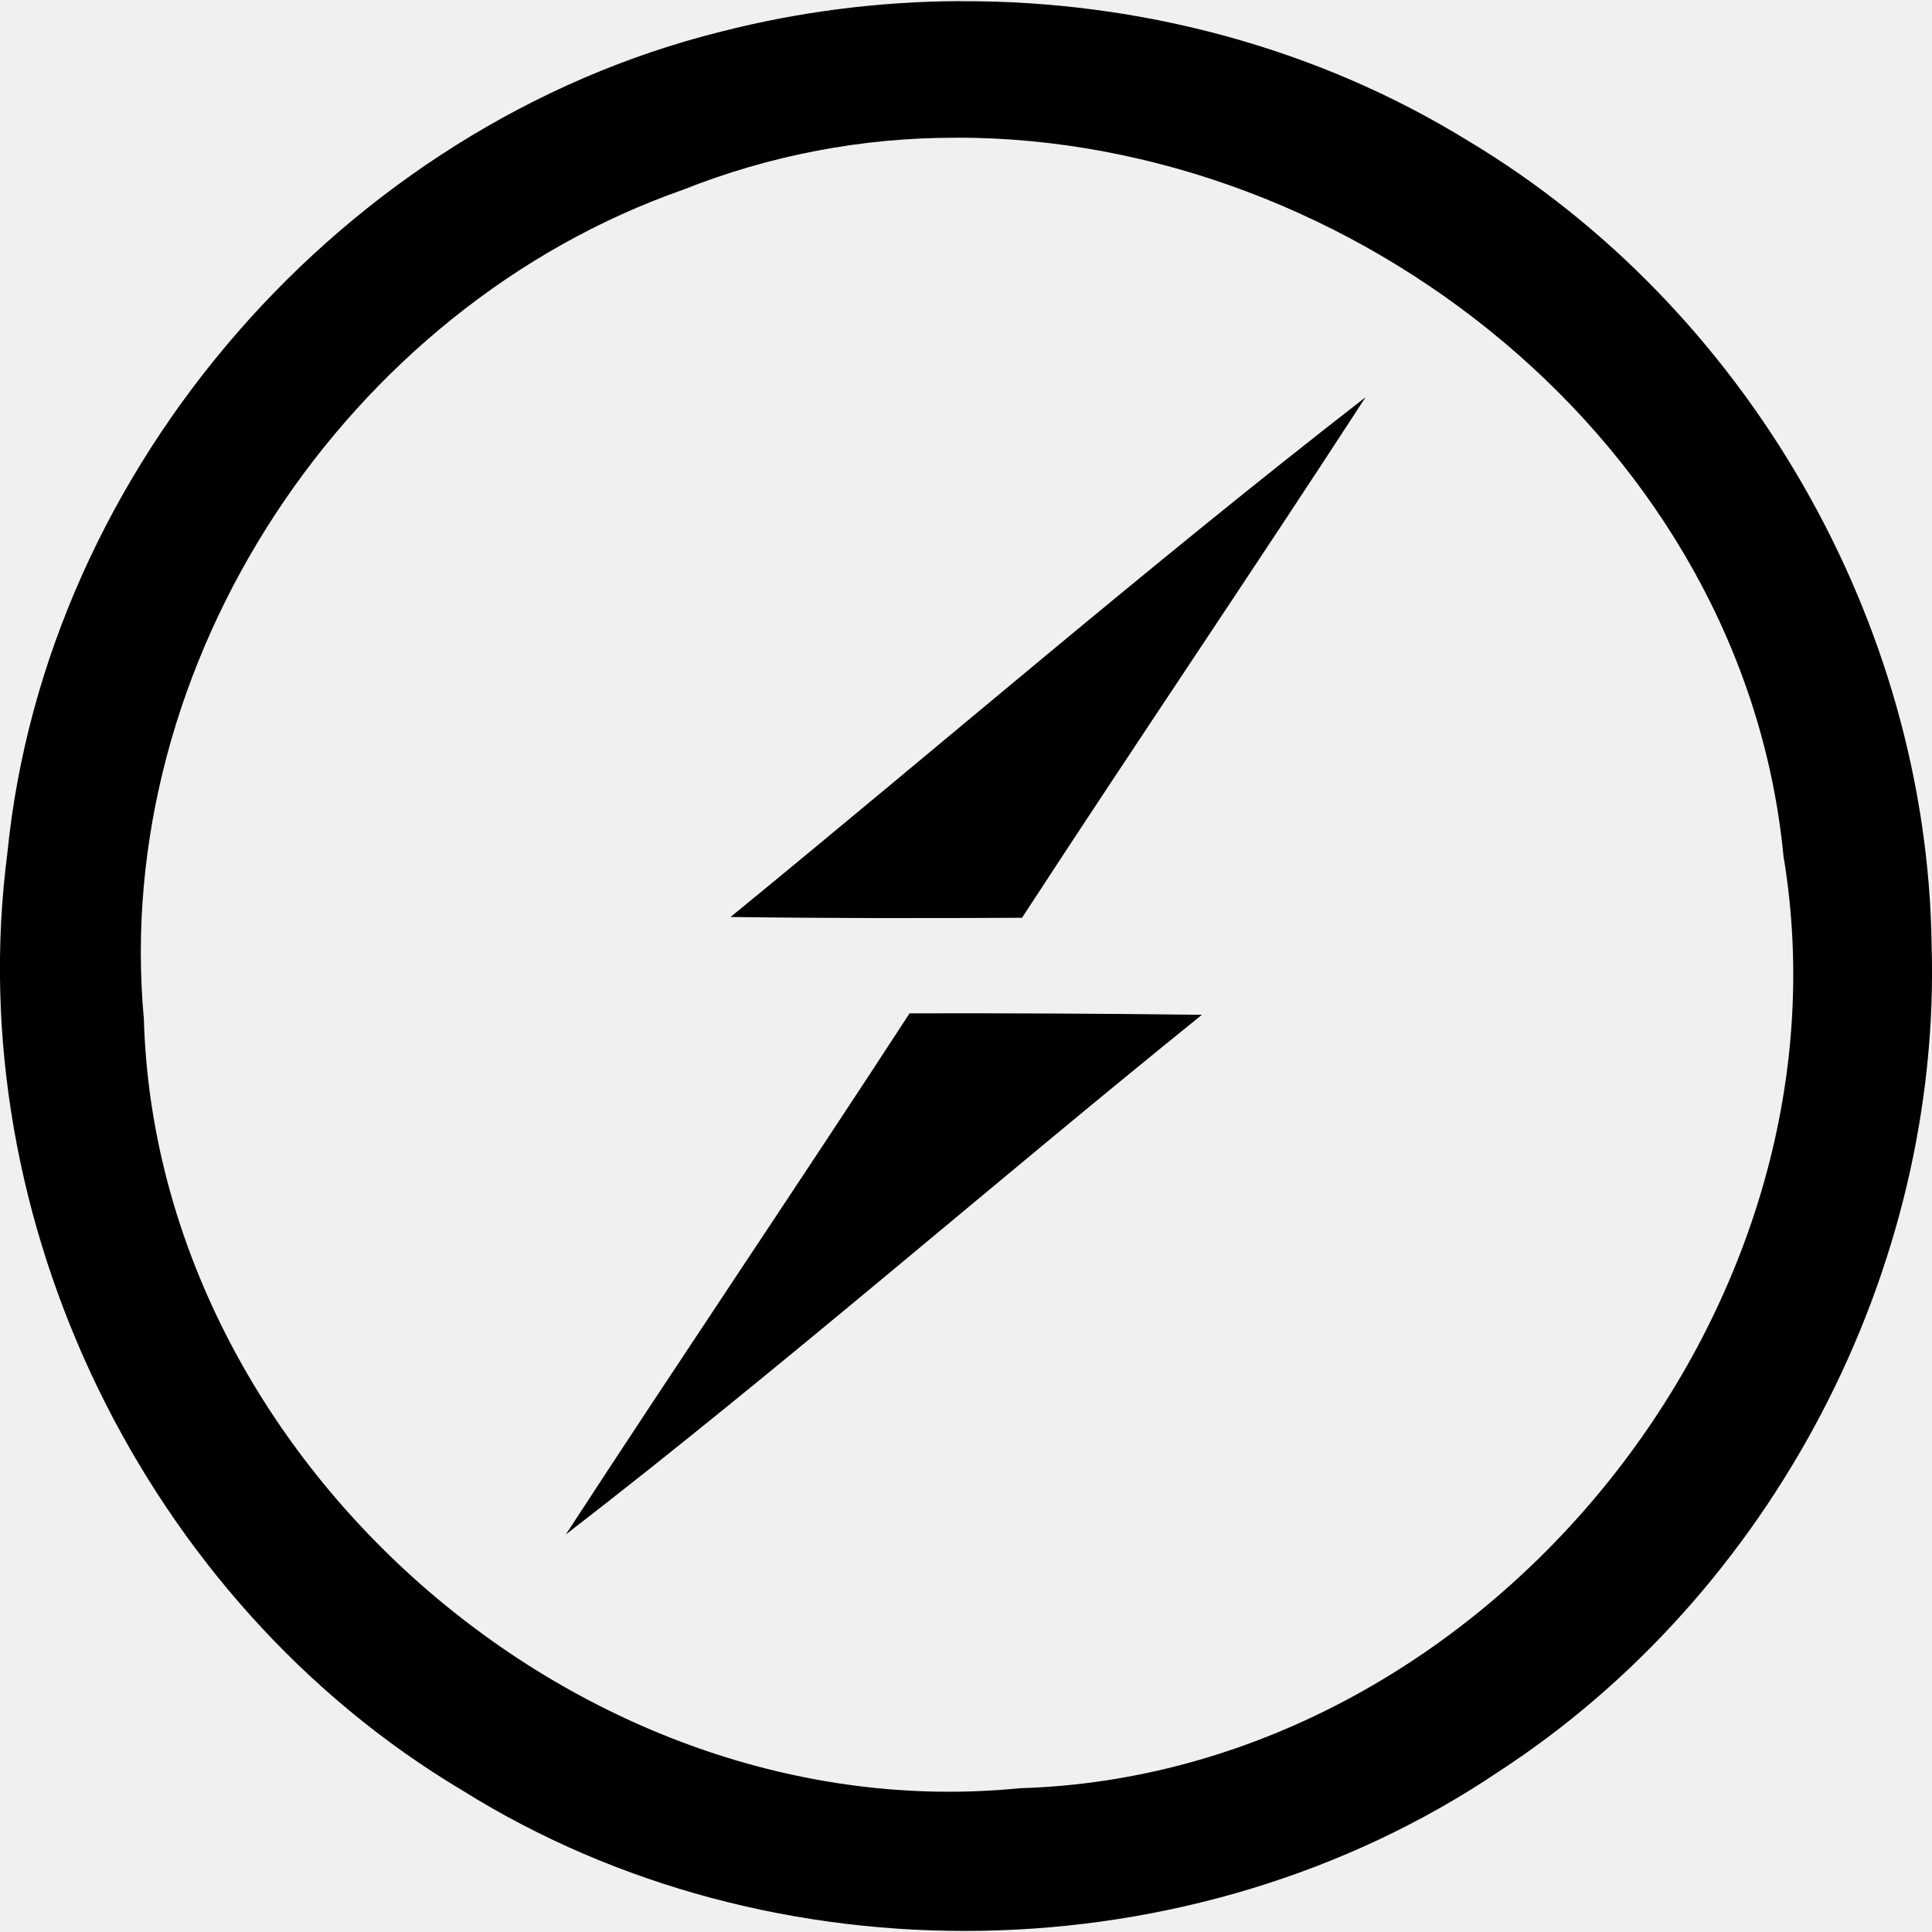
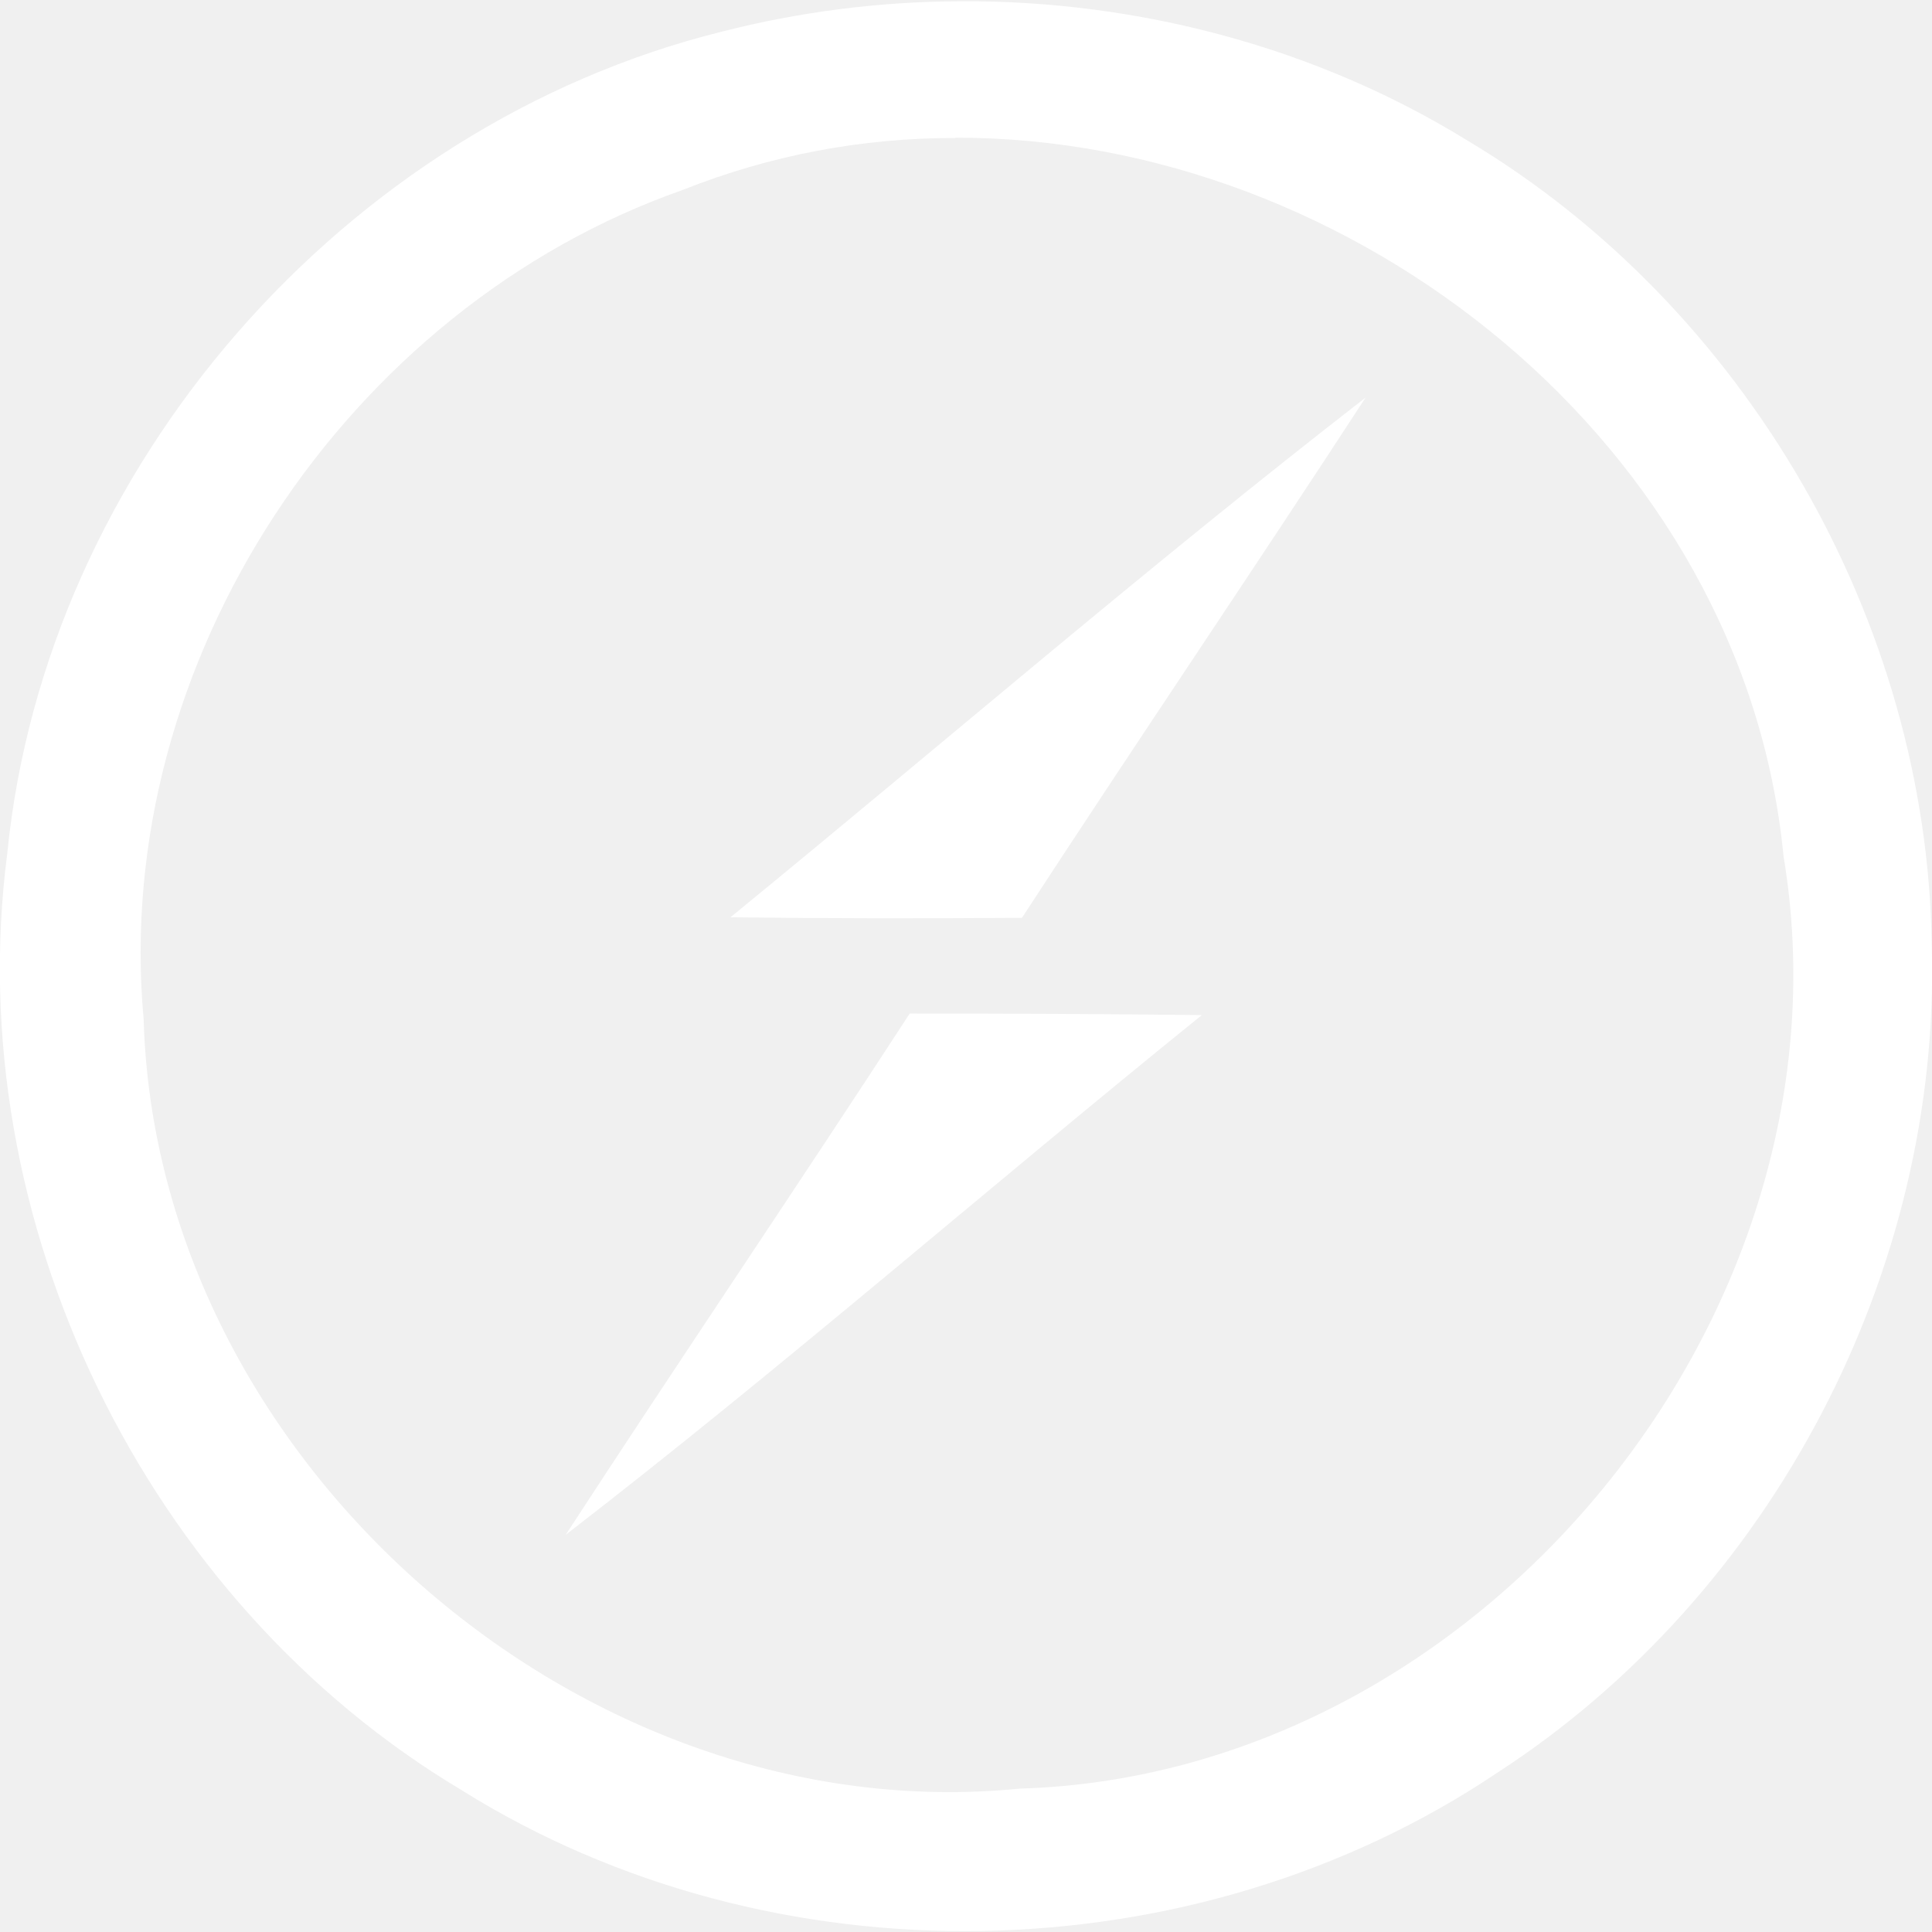
- <svg xmlns="http://www.w3.org/2000/svg" width="512" height="512" viewBox="0 0 24 24">
-   <path fill="currentColor" d="M11.936.014a12.17 12.17 0 0 0-2.975.378C4.281 1.555.568 5.794.091 10.602c-.59 4.548 1.709 9.285 5.644 11.634c3.861 2.418 9.093 2.32 12.874-.223c3.397-2.206 5.512-6.228 5.386-10.285c-.058-4.016-2.31-7.916-5.76-9.98C16.355.589 14.144.006 11.937.015zm-.063 1.696c4.945-.007 9.789 3.813 10.282 8.924c.945 5.66-3.753 11.413-9.488 11.58c-5.454.544-10.724-4.08-10.88-9.557c-.406-4.434 2.517-8.835 6.698-10.3a9.113 9.113 0 0 1 3.388-.646zm5.091 3.224c-2.687 2.085-5.26 4.308-7.889 6.457c1.203.017 2.412.016 3.621.01c1.41-2.165 2.86-4.3 4.268-6.467zm-5.665 7.654c-1.41 2.166-2.86 4.309-4.27 6.474c2.693-2.08 5.255-4.32 7.902-6.456a255.413 255.413 0 0 0-3.632-.018z" />
+ <svg xmlns="http://www.w3.org/2000/svg" width="128" height="128" viewBox="0 0 32 32">
+   <path fill="#ffffff" d="M15.917.021a16.2 16.2 0 0 0-3.969.505C5.708 2.078.755 7.729.12 14.139C-.667 20.202 2.401 26.52 7.645 29.65c5.152 3.224 12.125 3.095 17.167-.296c4.532-2.943 7.349-8.303 7.183-13.715c-.077-5.353-3.083-10.557-7.683-13.307C21.807.785 18.86.009 15.917.02zm-.089 2.26c6.593-.011 13.052 5.088 13.713 11.901c1.261 7.547-5.005 15.219-12.651 15.443c-7.271.724-14.303-5.443-14.511-12.745c-.541-5.911 3.36-11.781 8.932-13.735a12.1 12.1 0 0 1 4.516-.859zm6.792 4.303c-3.584 2.78-7.016 5.744-10.521 8.609c1.604.02 3.219.02 4.828.009c1.88-2.885 3.813-5.733 5.693-8.619zm-7.552 10.203c-1.88 2.891-3.817 5.744-5.699 8.635c3.595-2.776 7.011-5.76 10.537-8.609a391 391 0 0 0-4.839-.025z" />
</svg>
